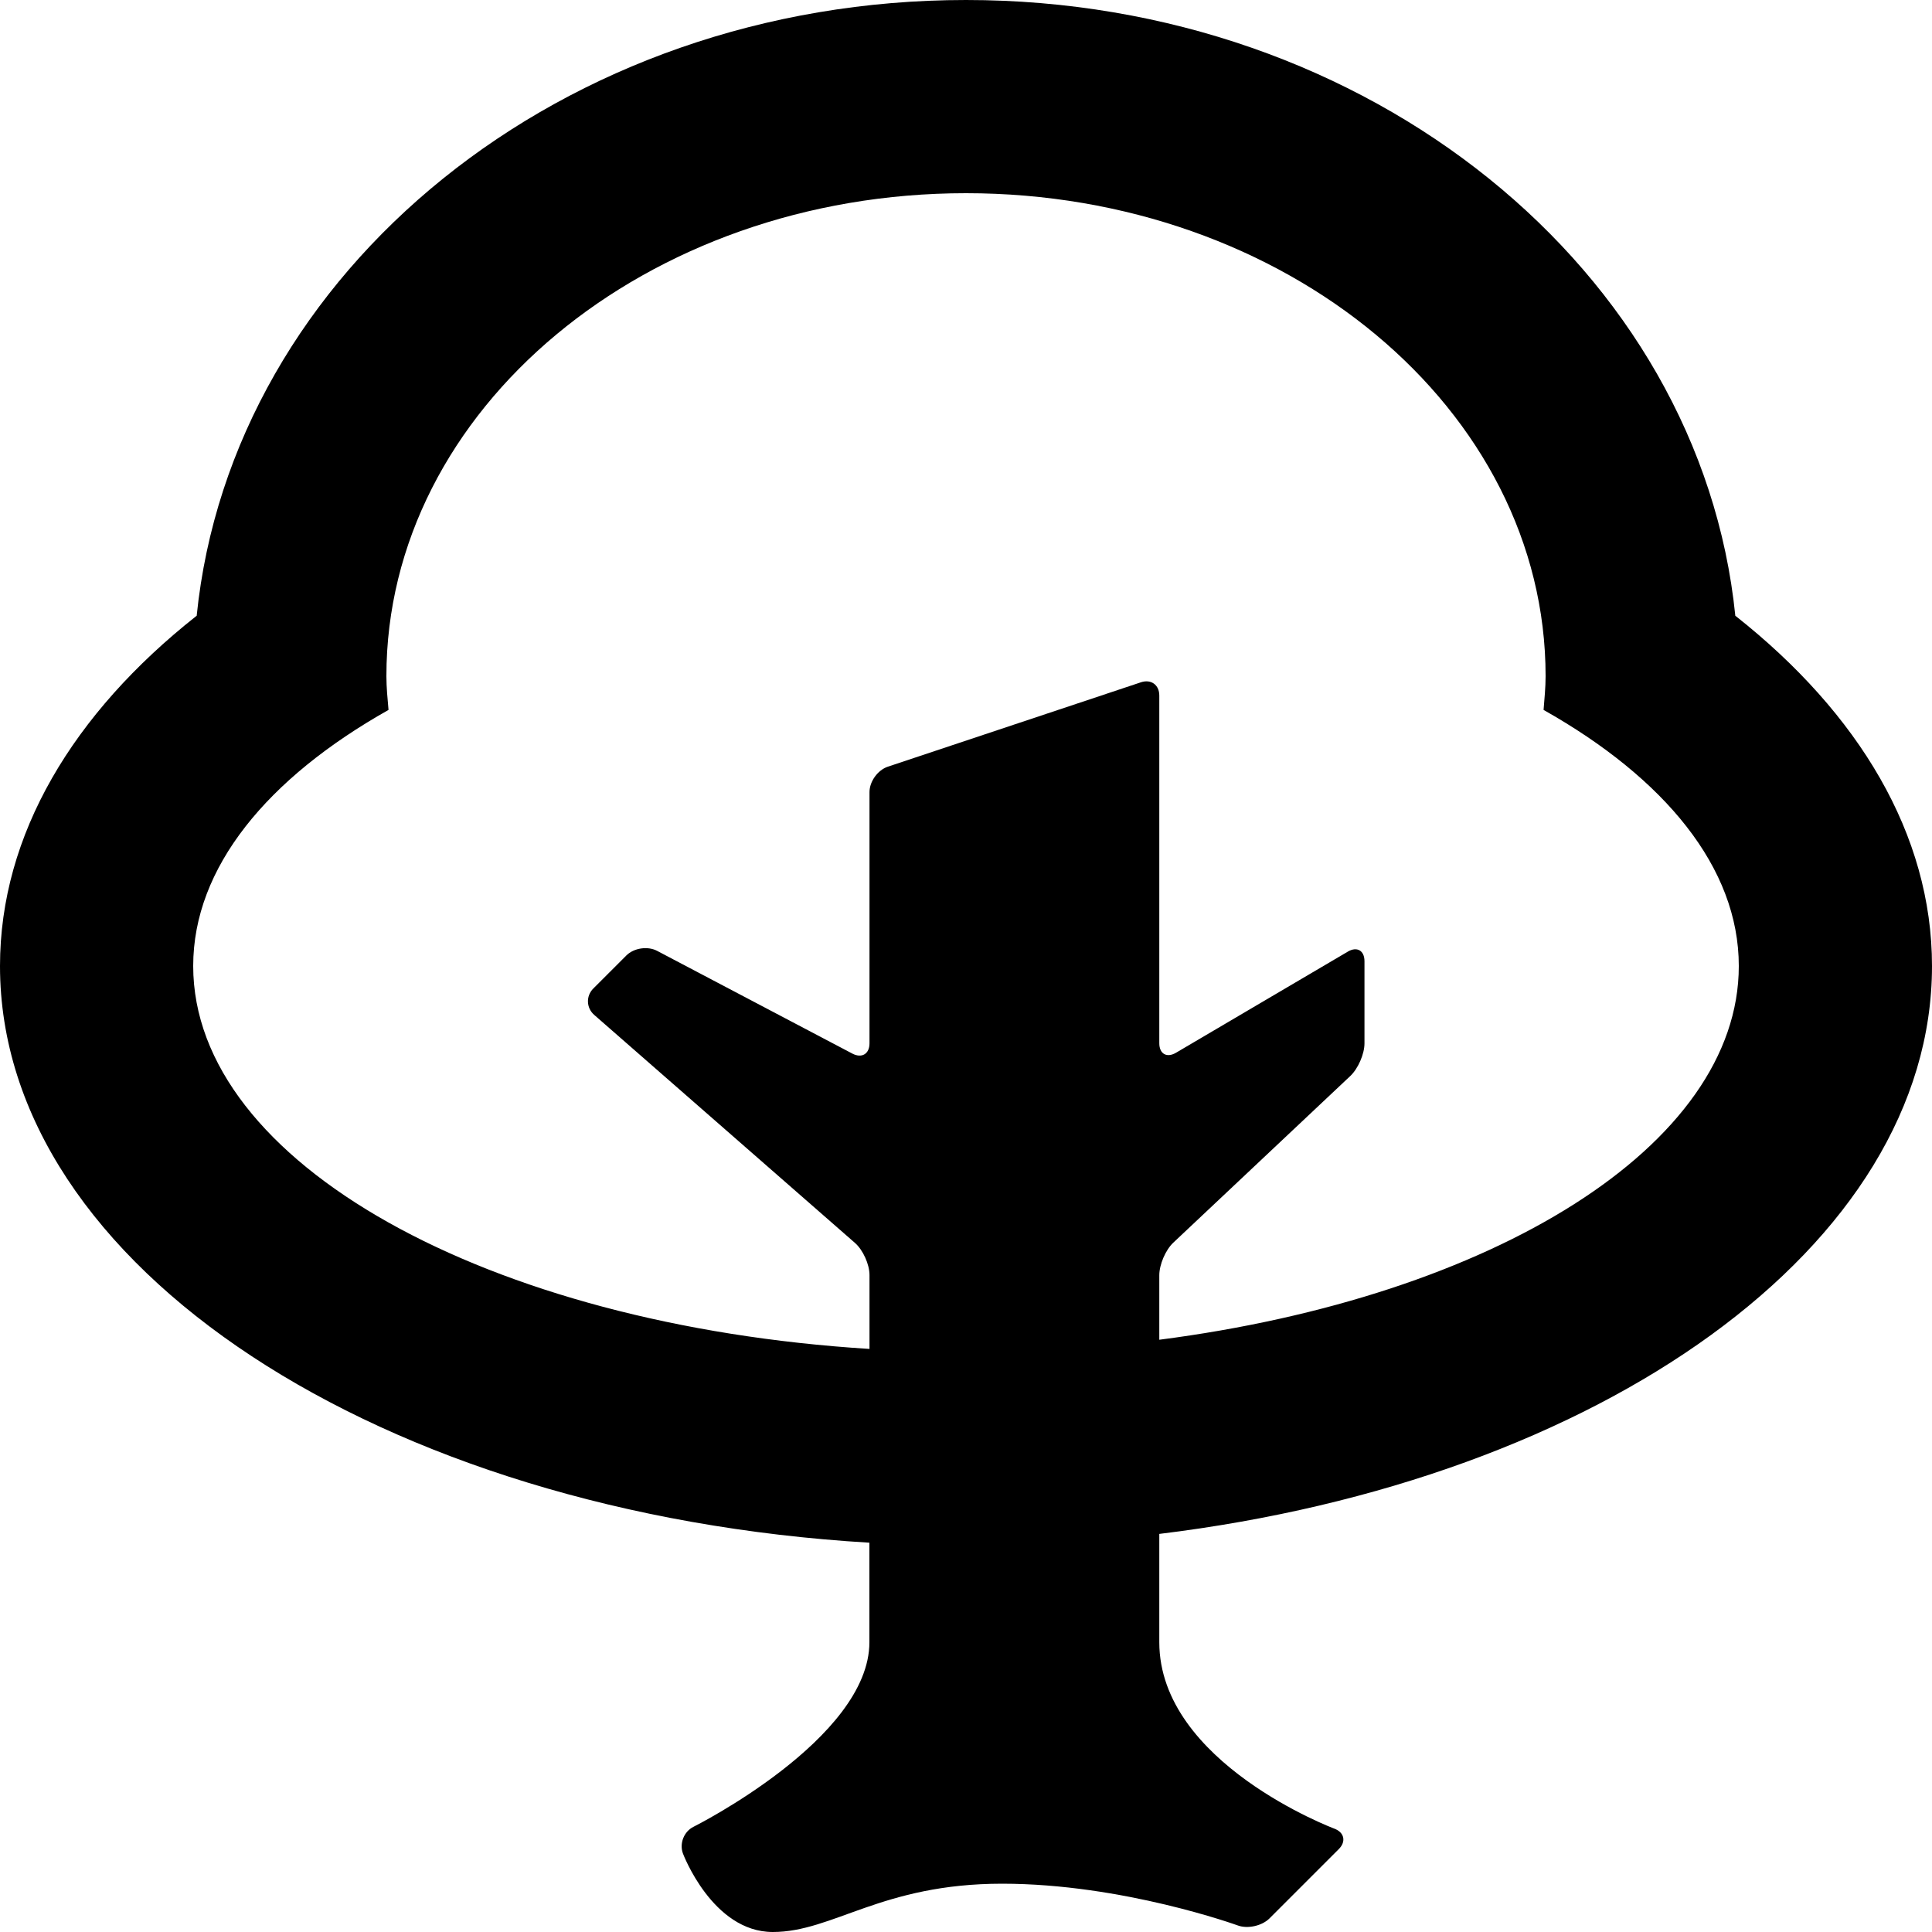
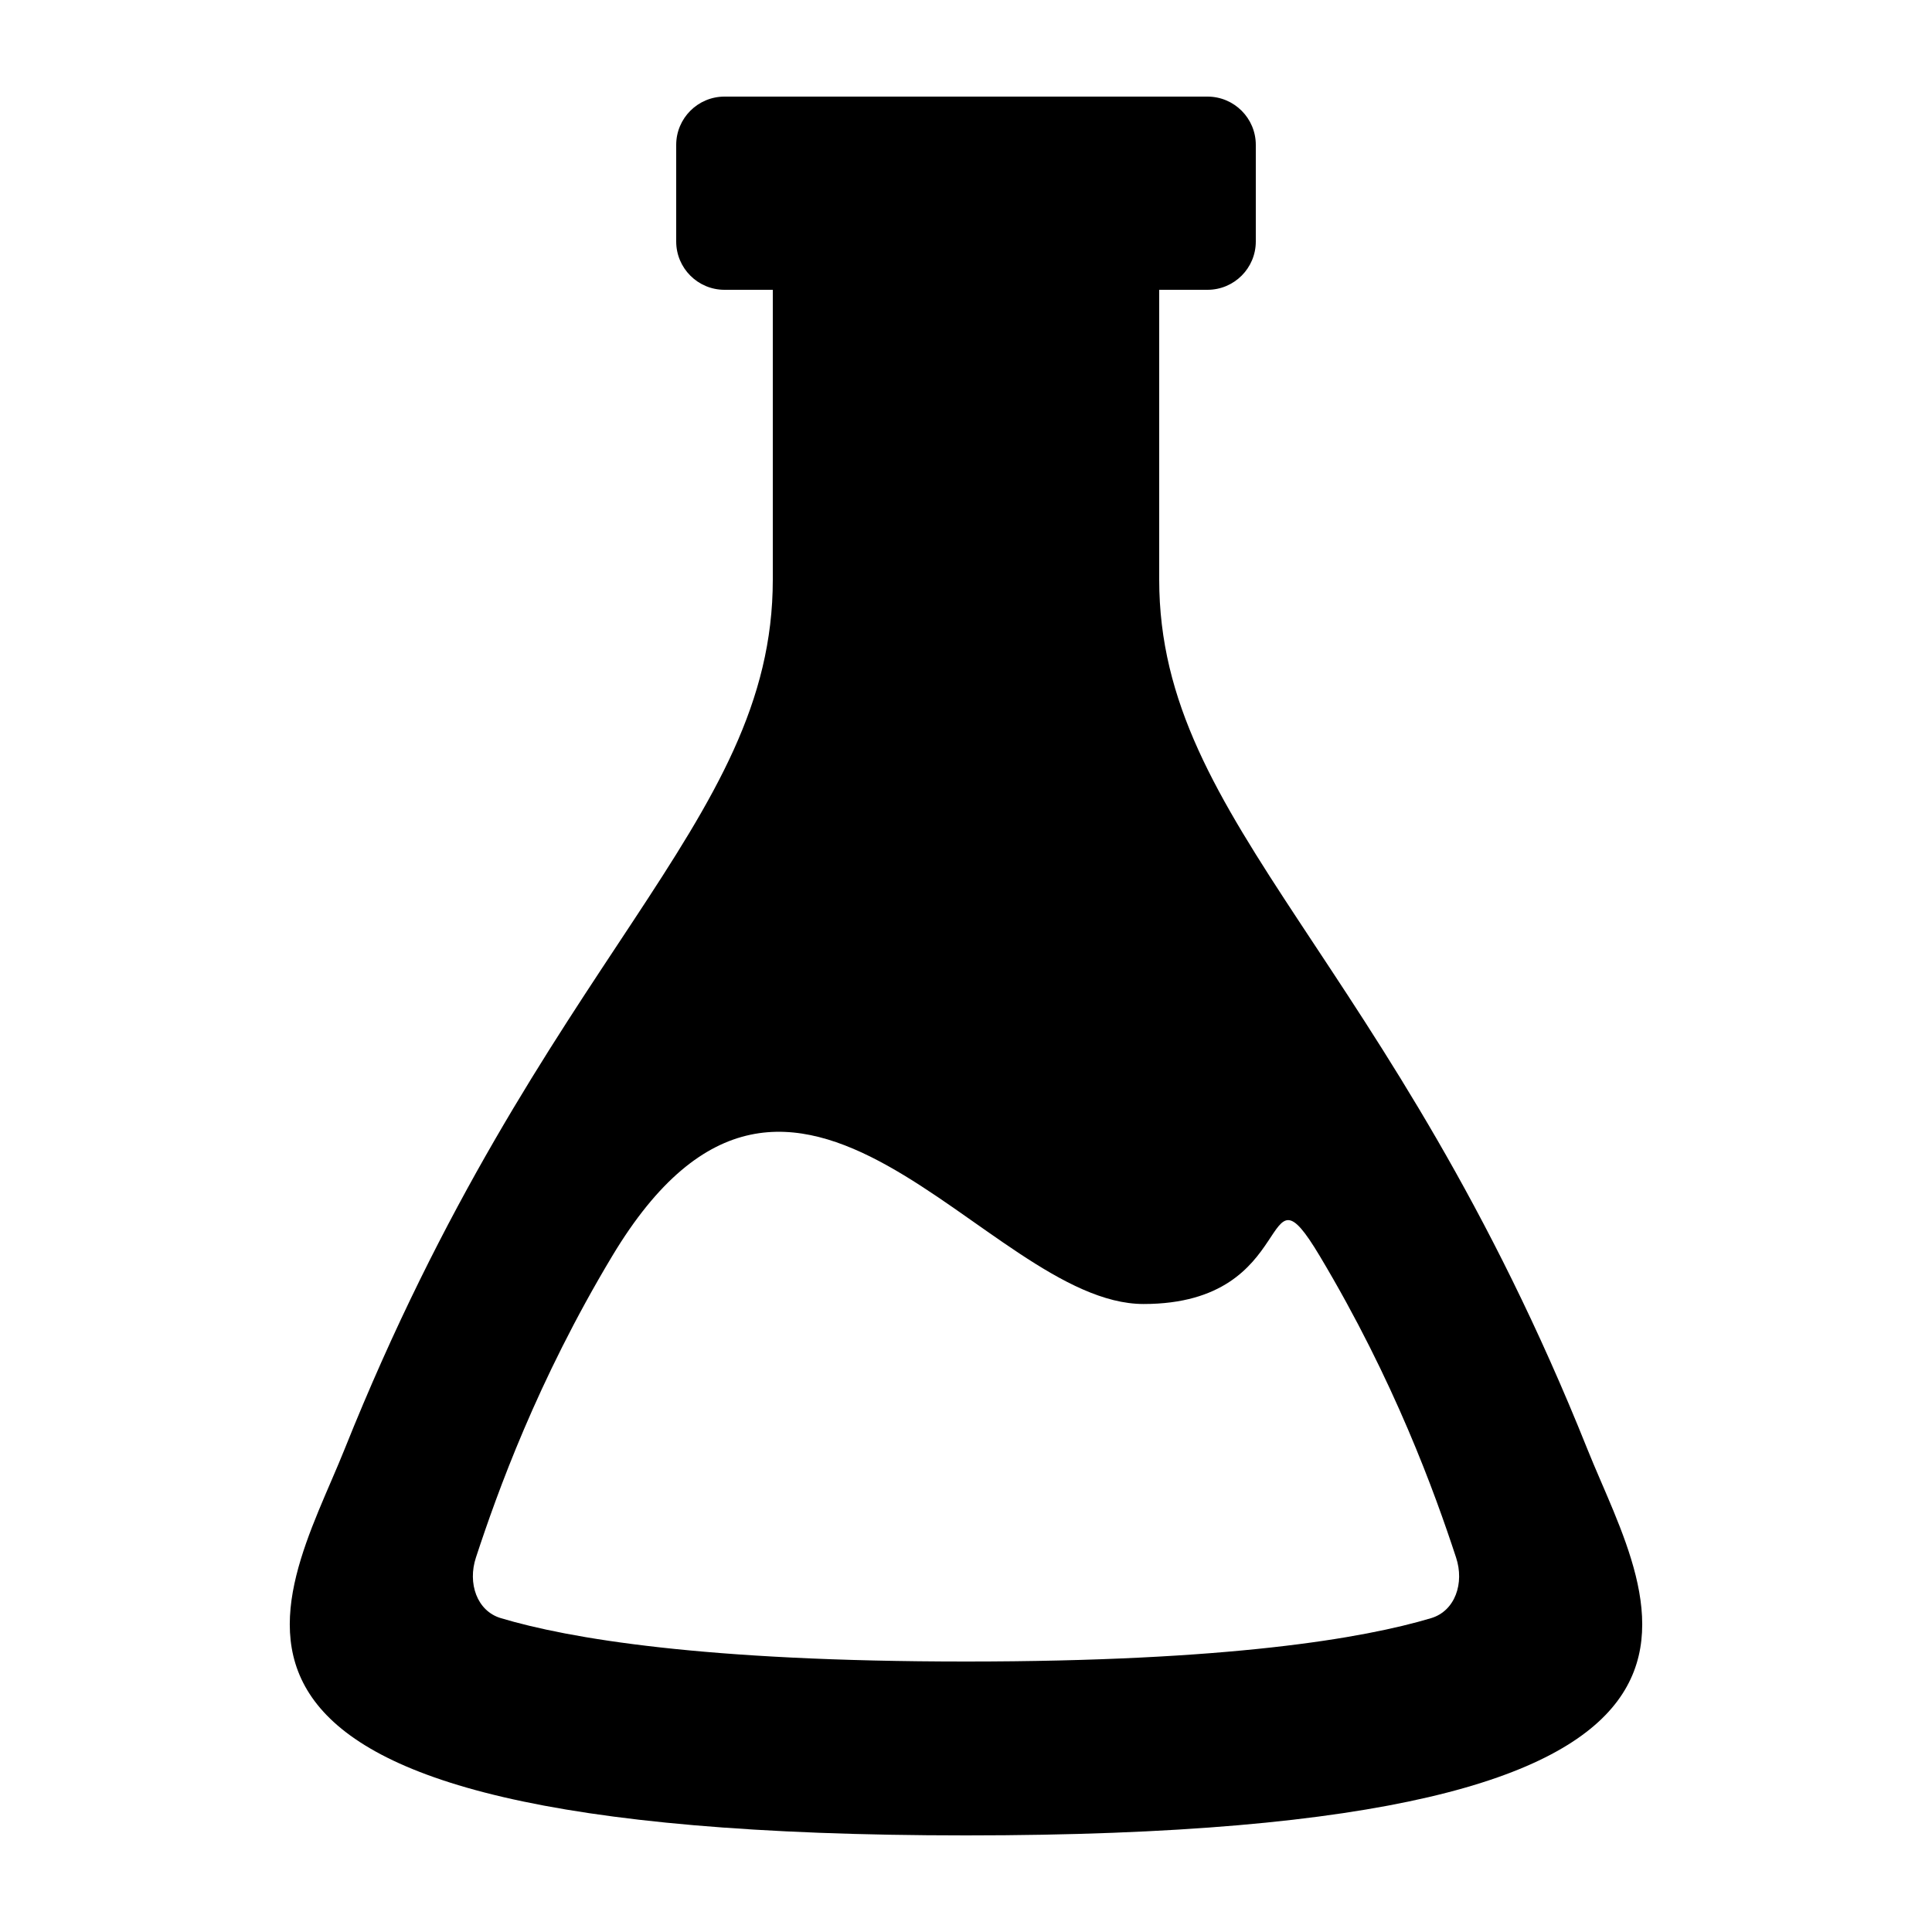
- <svg xmlns="http://www.w3.org/2000/svg" version="1.1" id="Tree" x="0px" y="0px" viewBox="0 0 20 20" enable-background="new 0 0 20 20" xml:space="preserve">
-   <path d="M20,10c0-1.361-0.758-2.616-2.031-3.622c-0.002-0.001-0.004-0.001-0.005-0.003C17.602,2.803,14.177,0,10,0  S2.398,2.803,2.036,6.375C2.035,6.377,2.033,6.377,2.031,6.378C0.758,7.384,0,8.639,0,10c0,3.112,3.947,5.669,9,5.97  c0,0.338,0,0.683,0,1.03c0,1-1.821,1.911-1.821,1.911C7.08,18.96,7.031,19.084,7.07,19.188C7.07,19.188,7.375,20,8,20  s1.124-0.5,2.374-0.5s2.439,0.432,2.439,0.432c0.102,0.038,0.251,0.005,0.329-0.073l0.717-0.717  c0.078-0.078,0.058-0.173-0.046-0.212c0,0-1.812-0.68-1.812-1.93c0-0.312,0-0.706,0-1.121C16.565,15.324,20,12.903,20,10z M2,10  c0-1.019,0.768-1.945,2.022-2.651C4.012,7.233,4,7.117,4,7c0-2.762,2.687-5,6-5s6,2.238,6,5c0,0.117-0.012,0.233-0.021,0.349  C17.232,8.055,18,8.981,18,10c0,1.864-2.551,3.424-5.999,3.869c0-0.401,0-0.668,0-0.668c0-0.11,0.065-0.262,0.145-0.337l1.833-1.726  c0.08-0.076,0.146-0.227,0.146-0.337V9.95c0-0.11-0.078-0.155-0.172-0.099l-1.779,1.047c-0.096,0.056-0.173,0.012-0.173-0.099V7.2  c0-0.11-0.085-0.172-0.19-0.137L9.19,7.937C9.086,7.972,9.001,8.09,9.001,8.2v2.6c0,0.11-0.079,0.158-0.177,0.107L6.802,9.843  c-0.097-0.051-0.24-0.03-0.318,0.048l-0.342,0.342c-0.078,0.078-0.073,0.201,0.009,0.273l2.7,2.361  c0.083,0.073,0.15,0.222,0.15,0.332c0,0,0,0.298,0,0.765C5.056,13.719,2,12.04,2,10z" />
+ <svg xmlns="http://www.w3.org/2000/svg" version="1.1" id="Lab_flask" x="0px" y="0px" viewBox="0 0 20 20" enable-background="new 0 0 20 20" xml:space="preserve">
+   <path fill-rule="evenodd" clip-rule="evenodd" d="M16.432,15C14.387,9.893,12,8.547,12,6V3h0.5C12.776,3,13,2.776,13,2.5v-1  C13,1.224,12.776,1,12.5,1h-5C7.224,1,7,1.224,7,1.5v1C7,2.776,7.224,3,7.5,3H8v3c0,2.547-2.387,3.893-4.432,9  C2.917,16.625,1.245,19,10,19S17.083,16.625,16.432,15z M14.815,16.751C14.113,16.961,12.716,17.2,10,17.2s-4.113-0.239-4.815-0.449  c-0.249-0.074-0.346-0.363-0.258-0.628c0.22-0.67,0.635-1.828,1.411-3.121c1.896-3.159,3.863,0.497,5.5,0.497  c1.637,0,1.188-1.561,1.824-0.497c0.774,1.294,1.191,2.451,1.411,3.121C15.161,16.388,15.064,16.676,14.815,16.751z" />
</svg>
